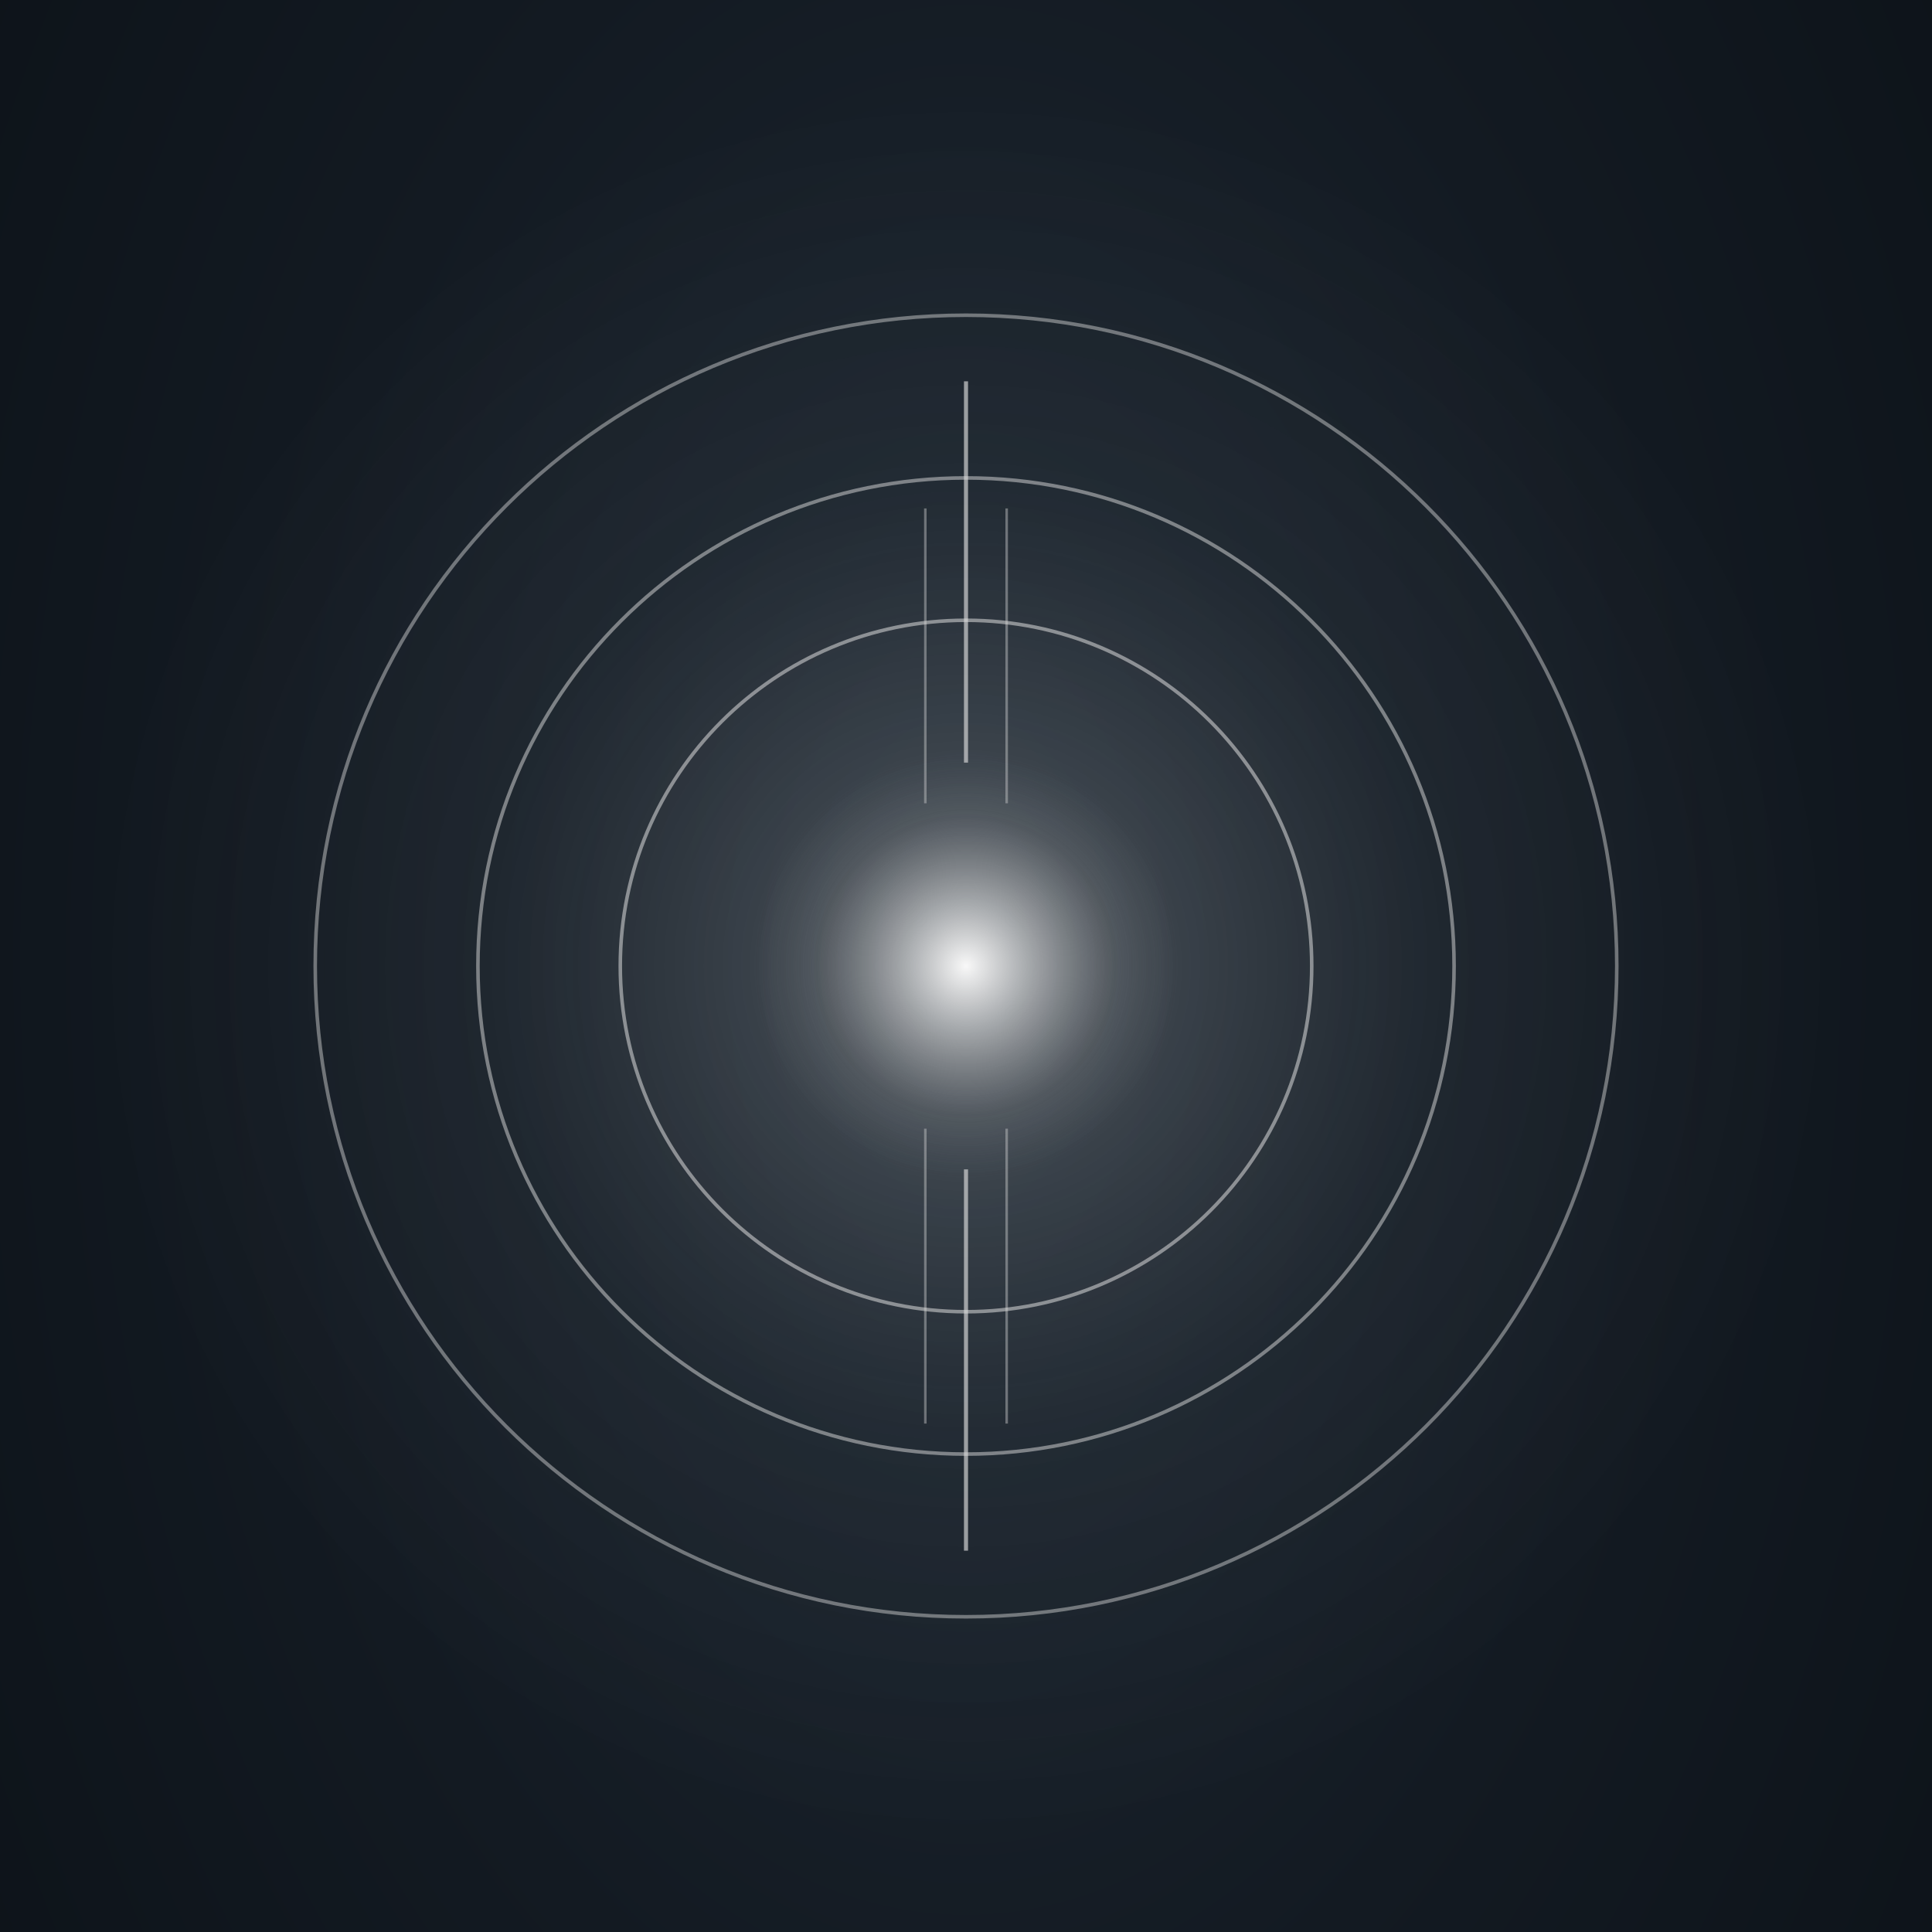
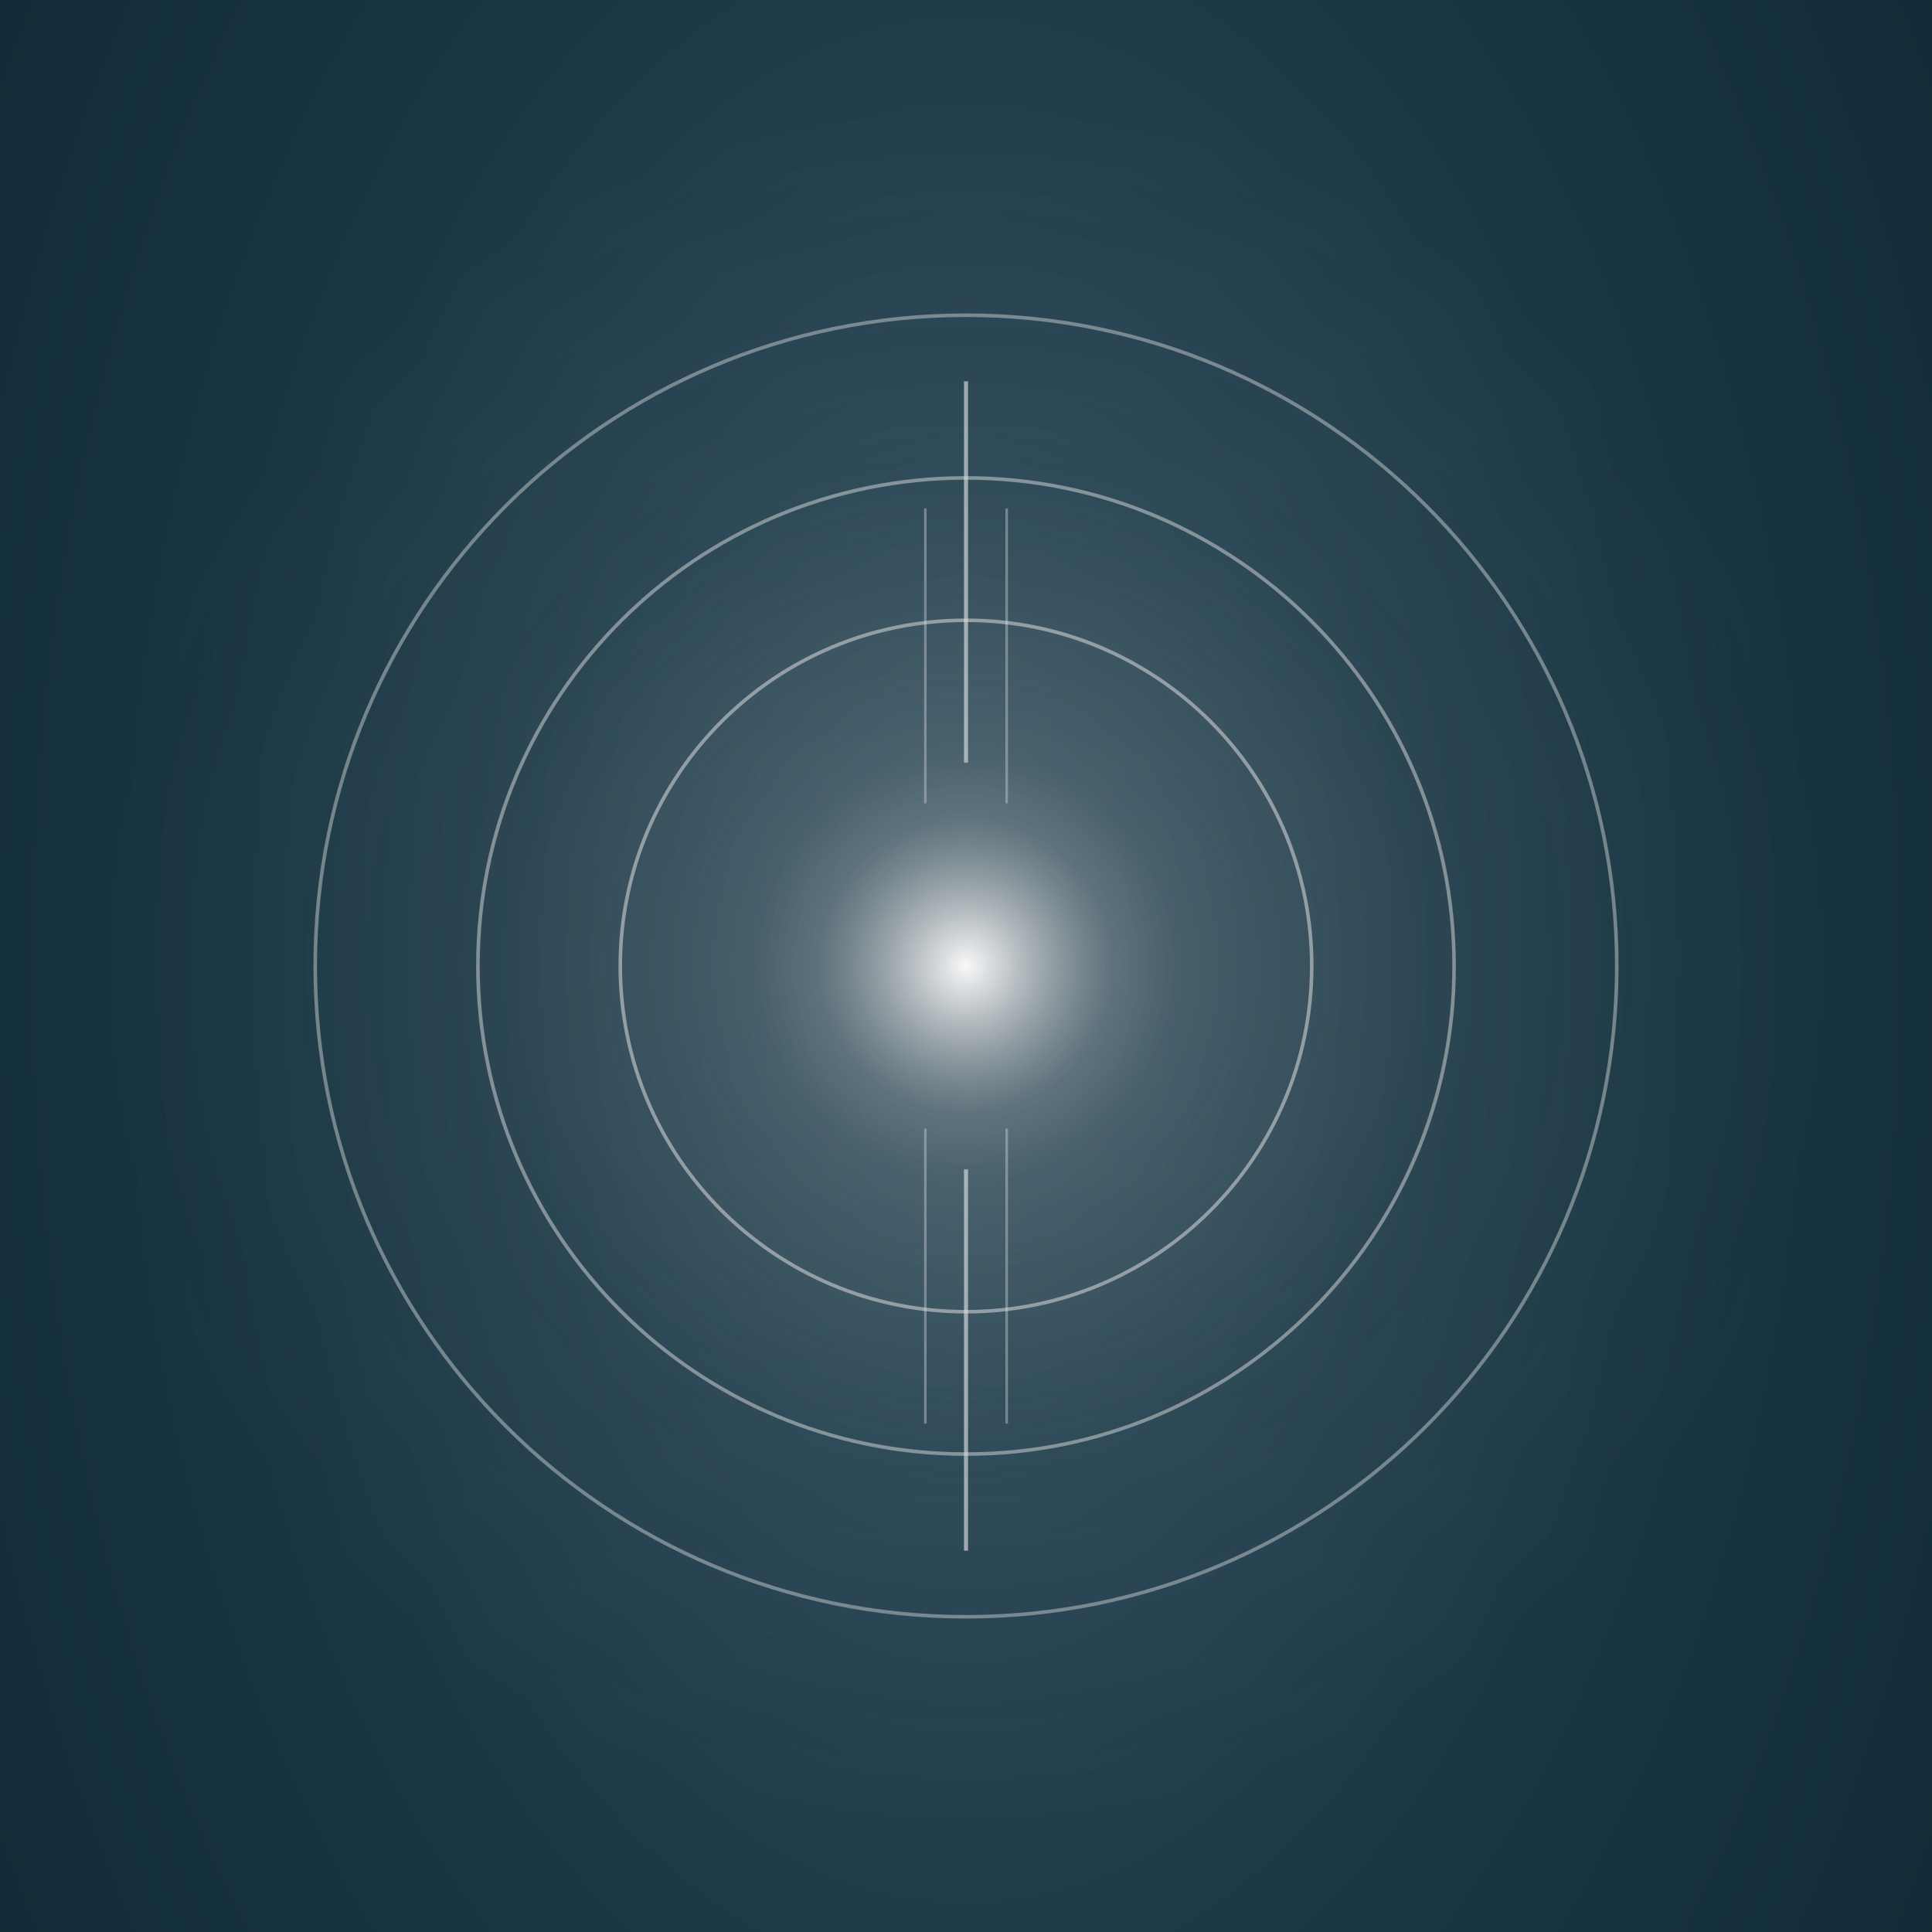
<svg xmlns="http://www.w3.org/2000/svg" viewBox="0 80 380 380" role="img" aria-label="Midtlinjen">
  <defs>
    <style>
@keyframes core-r { 0%, 100% { r: 36px; } 50% { r: 46px; } }
@keyframes aura-r { 0%, 100% { rx: 158px; ry: 158px; } 50% { rx: 182px; ry: 182px; } }
@keyframes ring-a { 0%, 100% { r: 62px; } 50% { r: 74px; } }
@keyframes ring-b { 0%, 100% { r: 88px; } 50% { r: 104px; } }
@keyframes ring-c { 0%, 100% { r: 118px; } 50% { r: 138px; } }
@keyframes ray-top { 0%, 100% { y1: 230px; y2: 155px; } 50% { y1: 215px; y2: 115px; } }
@keyframes ray-bot { 0%, 100% { y1: 310px; y2: 385px; } 50% { y1: 325px; y2: 425px; } }
@keyframes ray-top-l { 0%, 100% { y1: 238px; y2: 180px; } 50% { y1: 225px; y2: 145px; } }
@keyframes ray-bot-l { 0%, 100% { y1: 302px; y2: 360px; } 50% { y1: 315px; y2: 395px; } }
.core { animation: core-r 8s ease-in-out infinite; }
.aura { animation: aura-r 8s ease-in-out infinite; }
.r-a { animation: ring-a 8s ease-in-out infinite; }
.r-b { animation: ring-b 8s ease-in-out infinite; }
.r-c { animation: ring-c 8s ease-in-out infinite; }
.ry-top { animation: ray-top 8s ease-in-out infinite; }
.ry-bot { animation: ray-bot 8s ease-in-out infinite; }
.ry-top-l { animation: ray-top-l 8s ease-in-out infinite; }
.ry-bot-l { animation: ray-bot-l 8s ease-in-out infinite; }
@media (prefers-reduced-motion: reduce) {
  .core, .aura, .r-a, .r-b, .r-c,
  .ry-top, .ry-bot, .ry-top-l, .ry-bot-l { animation: none; }
}
</style>
    <radialGradient id="well" cx="50%" cy="42%" r="65%">
-       <stop offset="0%" stop-color="#1f2a35" />
-       <stop offset="55%" stop-color="#131a22" />
-       <stop offset="100%" stop-color="#0c1218" />
+       <stop offset="0%" stop-color="#345261" />
+       <stop offset="55%" stop-color="#1B3745" />
+       <stop offset="100%" stop-color="#0E2733" />
    </radialGradient>
    <radialGradient id="core-g" cx="50%" cy="50%" r="50%">
      <stop offset="0%" stop-color="#f8f8f8" stop-opacity="1" />
      <stop offset="30%" stop-color="#e0e0e0" stop-opacity="0.6" />
      <stop offset="70%" stop-color="#b0b0b0" stop-opacity="0.15" />
      <stop offset="100%" stop-color="#b0b0b0" stop-opacity="0" />
    </radialGradient>
    <radialGradient id="aura-g" cx="50%" cy="50%" r="50%">
      <stop offset="0%" stop-color="#dcdcdc" stop-opacity="0.28" />
      <stop offset="55%" stop-color="#909090" stop-opacity="0.07" />
      <stop offset="100%" stop-color="#909090" stop-opacity="0" />
    </radialGradient>
  </defs>
  <rect x="0" y="0" width="380" height="640" fill="url(#well)" />
  <ellipse class="aura" cx="190" cy="270" rx="170" ry="170" fill="url(#aura-g)" />
  <circle class="r-a" cx="190" cy="270" r="68" stroke="#dcdcdc" stroke-width="0.7" fill="none" opacity="0.55" />
  <circle class="r-b" cx="190" cy="270" r="96" stroke="#dcdcdc" stroke-width="0.7" fill="none" opacity="0.5" />
  <circle class="r-c" cx="190" cy="270" r="128" stroke="#dcdcdc" stroke-width="0.7" fill="none" opacity="0.45" />
  <g stroke="#dcdcdc" stroke-width="0.8" opacity="0.65">
    <line class="ry-top" x1="190" y1="230" x2="190" y2="155" />
    <line class="ry-bot" x1="190" y1="310" x2="190" y2="385" />
  </g>
  <g stroke="#dcdcdc" stroke-width="0.5" opacity="0.4">
    <line class="ry-top-l" x1="182" y1="238" x2="182" y2="180" />
    <line class="ry-top-l" x1="198" y1="238" x2="198" y2="180" />
    <line class="ry-bot-l" x1="182" y1="302" x2="182" y2="360" />
    <line class="ry-bot-l" x1="198" y1="302" x2="198" y2="360" />
  </g>
  <circle class="core" cx="190" cy="270" r="42" fill="url(#core-g)" />
  <line x1="140" y1="520" x2="240" y2="520" stroke="#b0b0b0" stroke-width="0.5" opacity="0.5" />
  <text x="190" y="555" text-anchor="middle" font-family="Cinzel, serif" font-size="12" letter-spacing="4" fill="#e0e0e0" opacity="0.95">MIDTLINJEN</text>
  <text x="190" y="580" text-anchor="middle" font-family="Cormorant Garamond, Georgia, serif" font-size="13" font-style="italic" fill="#b0b0b0" opacity="0.8">livets akse</text>
</svg>
